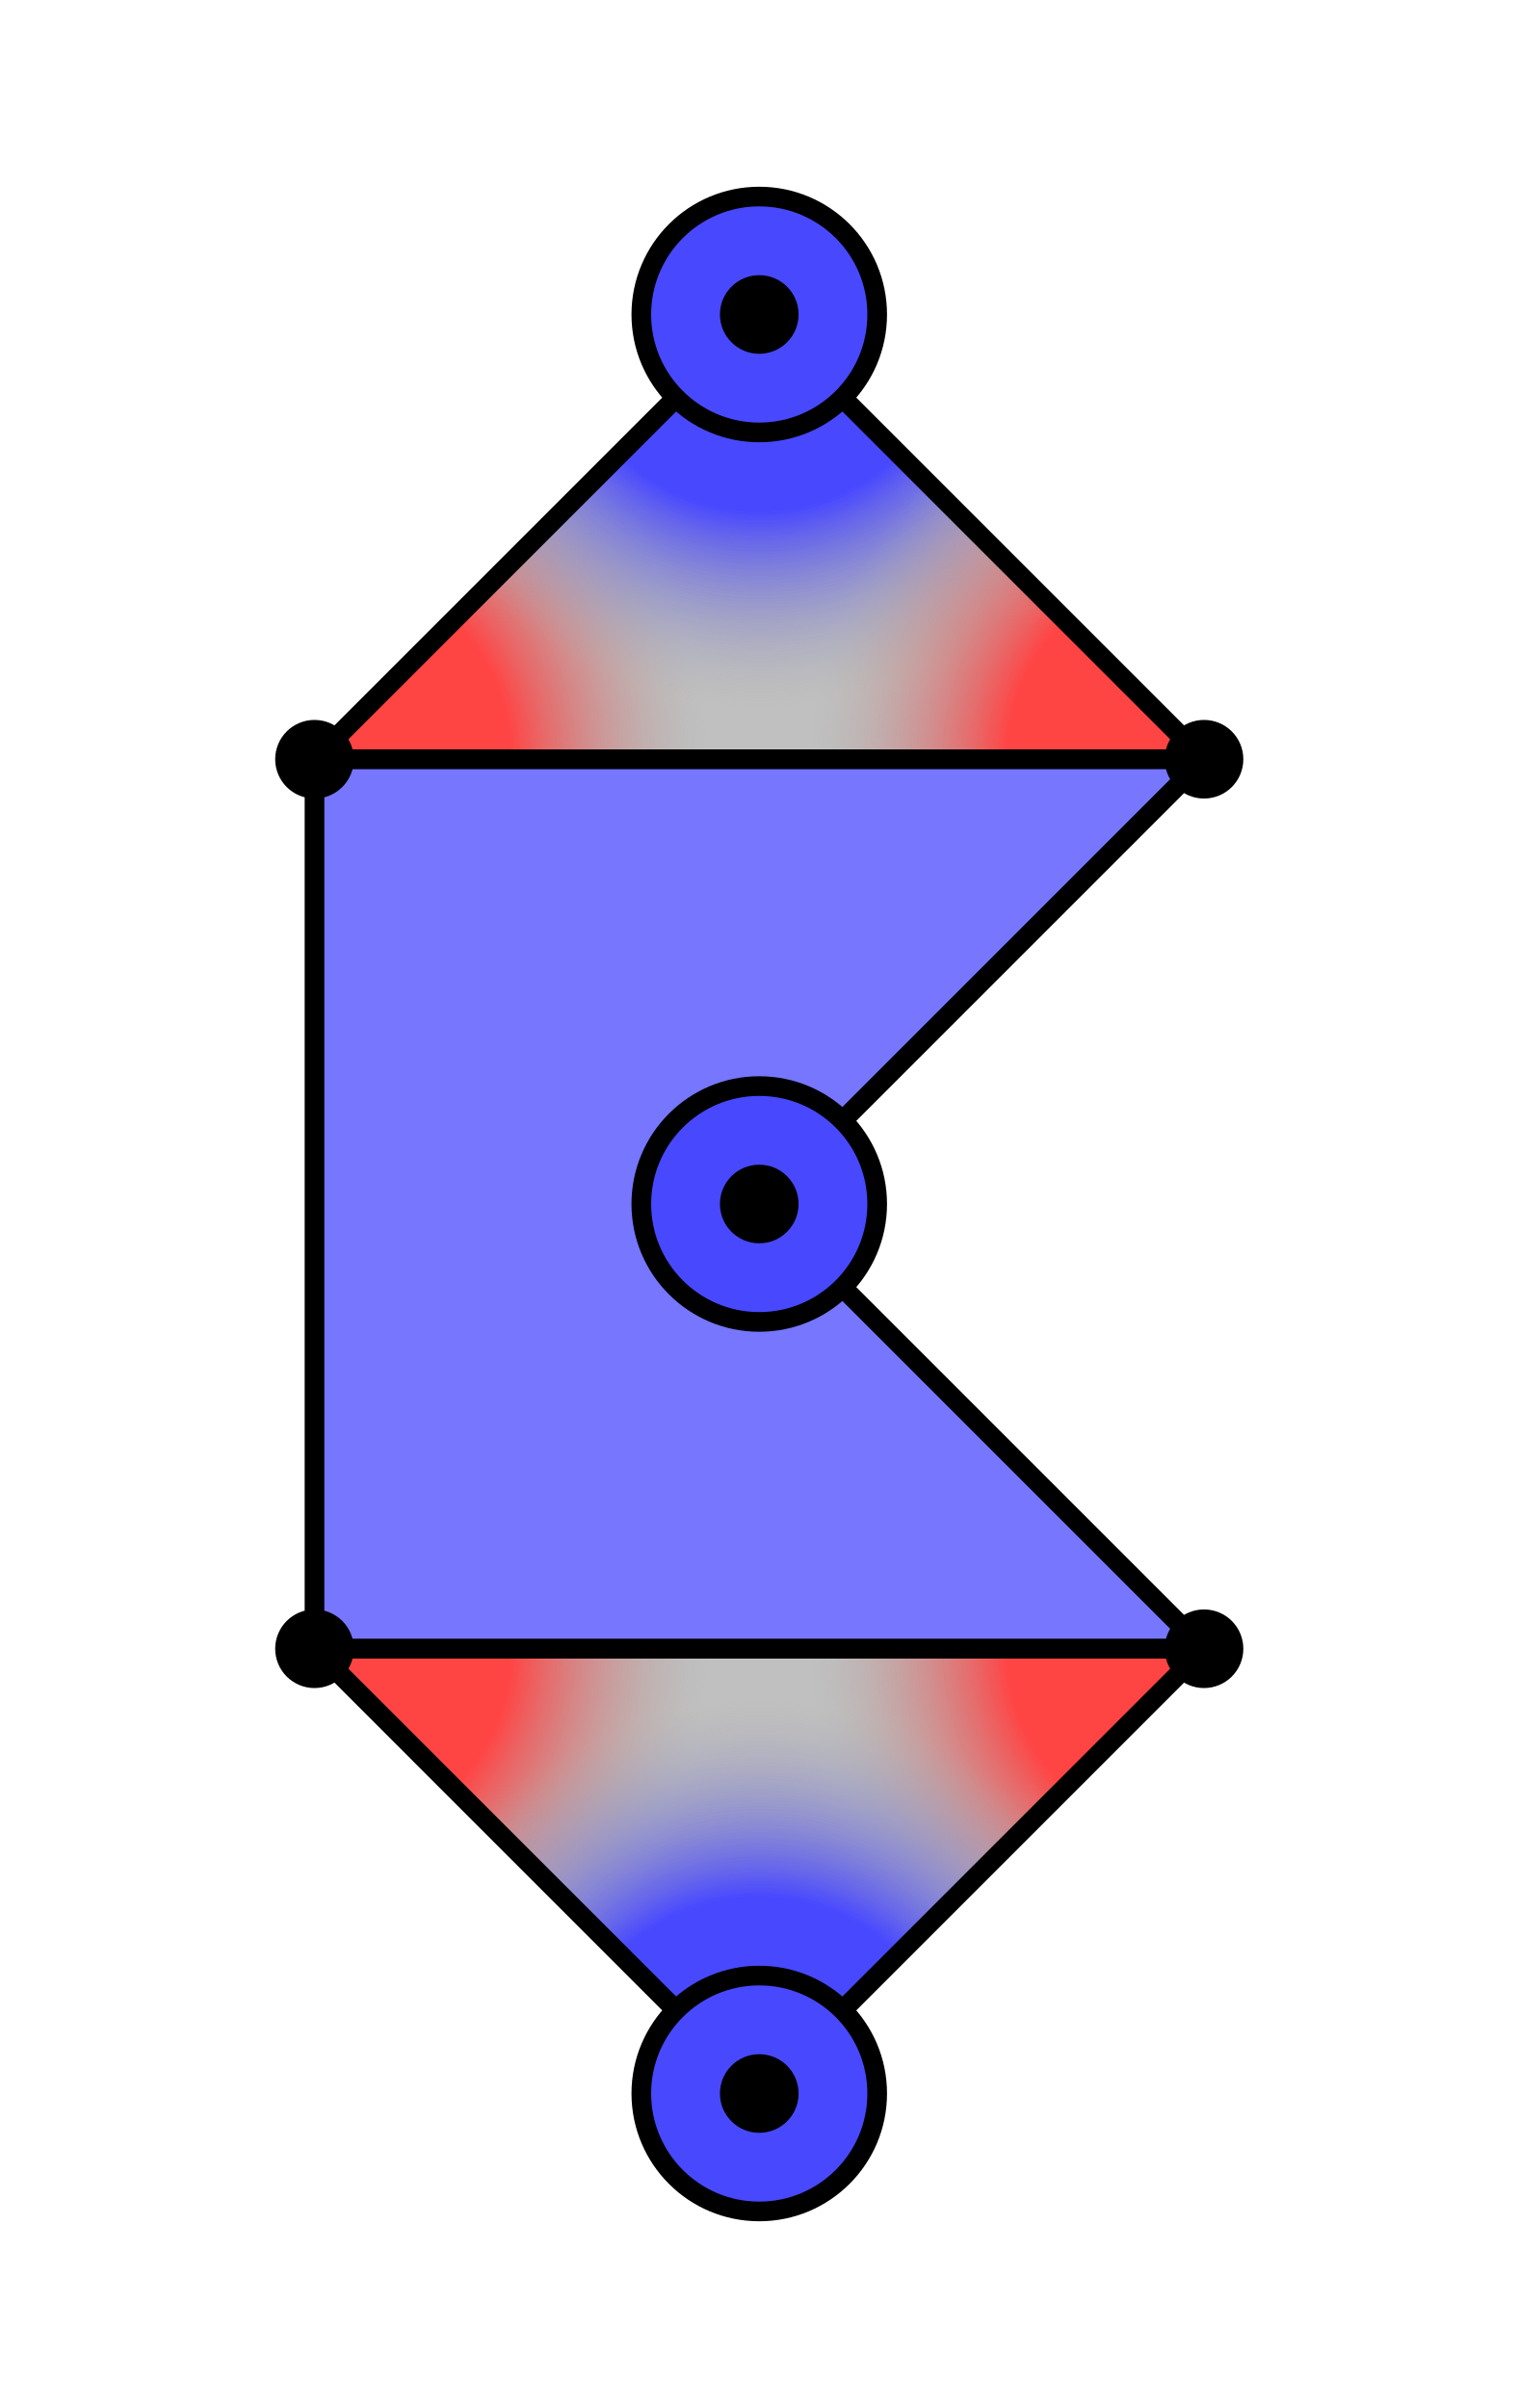
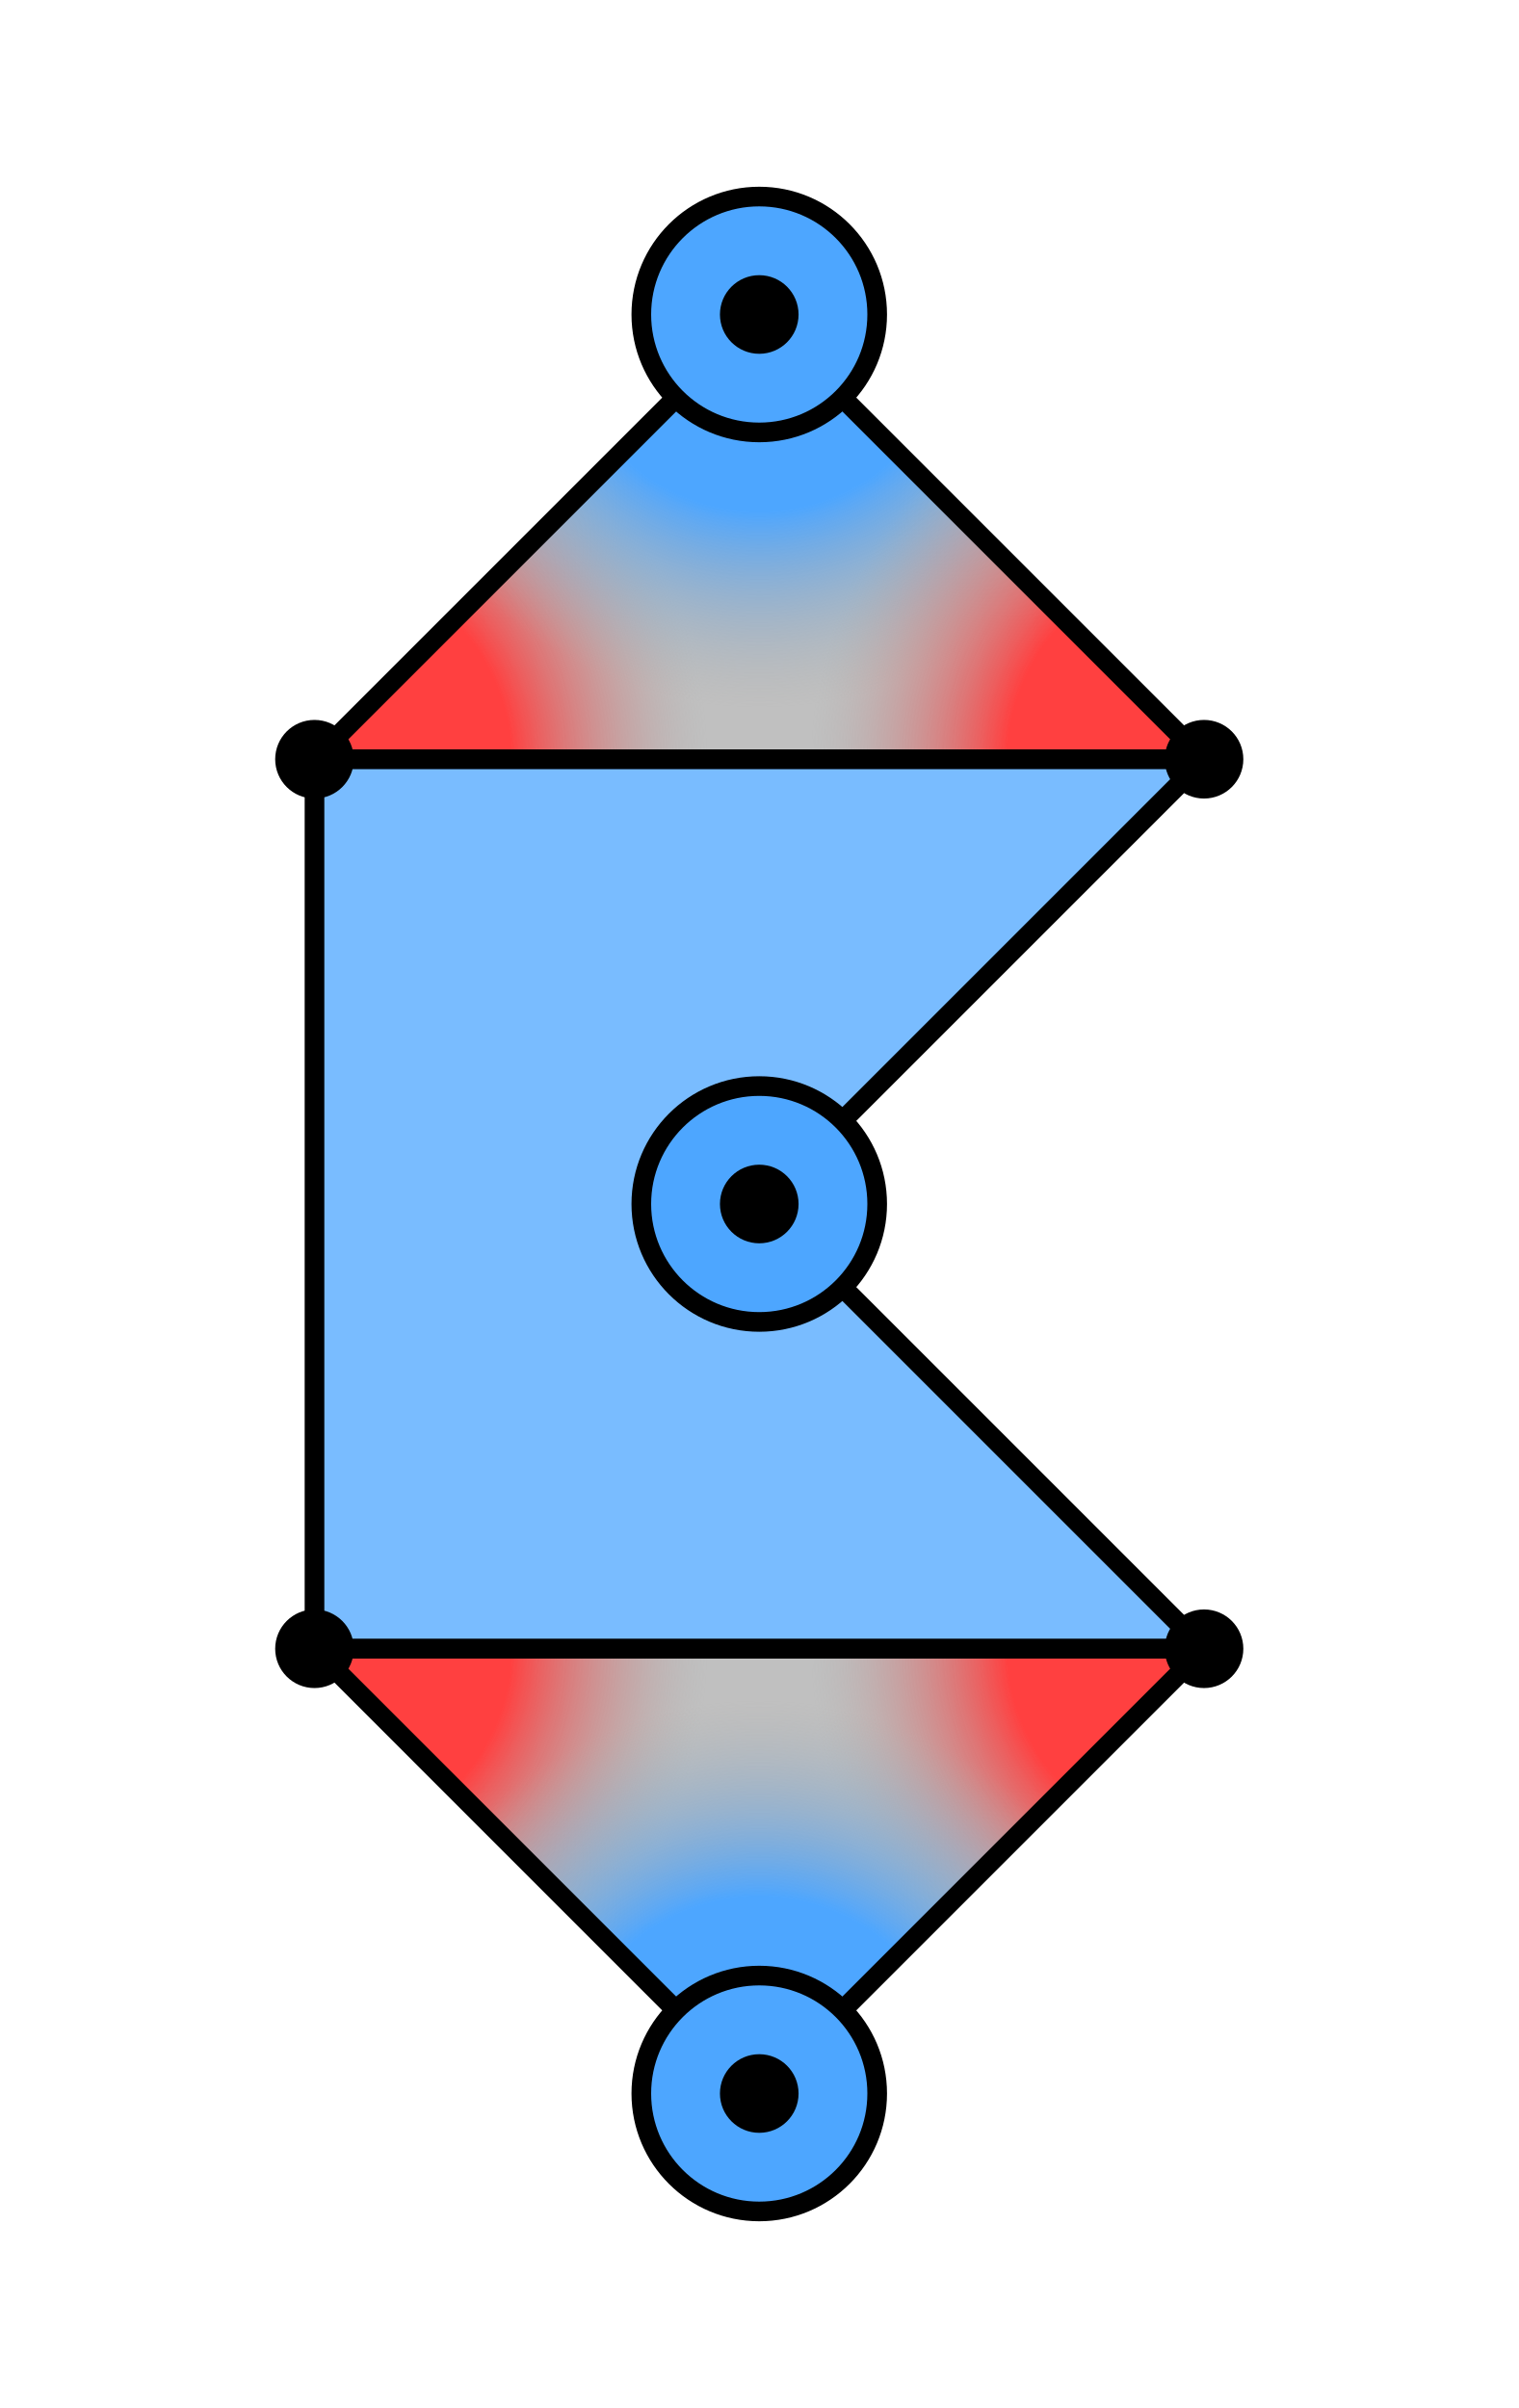
<svg xmlns="http://www.w3.org/2000/svg" viewBox="0 0 77.255 122.51">
  <path d="M38.627,16 L61.255,38.627 L16,38.627 L38.627,16" stroke="none" fill-opacity="0.75" fill="#AAAAAA" />
  <defs>
    <radialGradient id="xgrad">
-       <stop offset="50%" stop-color="#FF4444" stop-opacity="1" />
+       <stop offset="50%" stop-color="#FF4040" stop-opacity="1" />
      <stop offset="100%" stop-color="#AAAAAA" stop-opacity="0" />
    </radialGradient>
    <radialGradient id="ygrad">
-       <stop offset="50%" stop-color="#40FF40" stop-opacity="1" />
+       <stop offset="50%" stop-color="#59FF7A" stop-opacity="1" />
      <stop offset="100%" stop-color="#AAAAAA" stop-opacity="0" />
    </radialGradient>
    <radialGradient id="zgrad">
-       <stop offset="50%" stop-color="#4848FF" stop-opacity="1" />
+       <stop offset="50%" stop-color="#4DA6FF" stop-opacity="1" />
      <stop offset="100%" stop-color="#AAAAAA" stop-opacity="0" />
    </radialGradient>
  </defs>
  <clipPath id="clip0">
    <path d="M38.627,16 L61.255,38.627 L16,38.627 L38.627,16" />
  </clipPath>
  <circle clip-path="url(#clip0)" cx="16" cy="38.627" r="20" stroke="none" fill="url('#xgrad')" />
  <circle clip-path="url(#clip0)" cx="38.627" cy="16" r="20" stroke="none" fill="url('#zgrad')" />
  <circle clip-path="url(#clip0)" cx="61.255" cy="38.627" r="20" stroke="none" fill="url('#xgrad')" />
  <path d="M38.627,16 L61.255,38.627 L16,38.627 L38.627,16" stroke="black" fill="none" />
-   <path d="M16,38.627 L61.255,38.627 L38.627,61.255 L61.255,83.882 L16,83.882 L16,38.627" stroke="none" fill-opacity="0.75" fill="#4848FF" />
+   <path d="M16,38.627 L61.255,38.627 L38.627,61.255 L61.255,83.882 L16,83.882 L16,38.627" stroke="none" fill-opacity="0.75" fill="#4DA6FF" />
  <path d="M16,38.627 L61.255,38.627 L38.627,61.255 L61.255,83.882 L16,83.882 L16,38.627" stroke="black" fill="none" />
  <path d="M16,83.882 L61.255,83.882 L38.627,106.51 L16,83.882" stroke="none" fill-opacity="0.75" fill="#AAAAAA" />
  <clipPath id="clip1">
    <path d="M16,83.882 L61.255,83.882 L38.627,106.51 L16,83.882" />
  </clipPath>
  <circle clip-path="url(#clip1)" cx="16" cy="83.882" r="20" stroke="none" fill="url('#xgrad')" />
  <circle clip-path="url(#clip1)" cx="61.255" cy="83.882" r="20" stroke="none" fill="url('#xgrad')" />
  <circle clip-path="url(#clip1)" cx="38.627" cy="106.51" r="20" stroke="none" fill="url('#zgrad')" />
  <path d="M16,83.882 L61.255,83.882 L38.627,106.51 L16,83.882" stroke="black" fill="none" />
-   <circle cx="38.627" cy="16" r="6" stroke="none" fill="#4848FF" />
+   <circle cx="38.627" cy="16" r="6" stroke="none" fill="#4DA6FF" />
  <circle cx="38.627" cy="16" r="6" stroke="black" fill="none" />
-   <circle cx="38.627" cy="61.255" r="6" stroke="none" fill="#4848FF" />
+   <circle cx="38.627" cy="61.255" r="6" stroke="none" fill="#4DA6FF" />
  <circle cx="38.627" cy="61.255" r="6" stroke="black" fill="none" />
-   <circle cx="38.627" cy="106.51" r="6" stroke="none" fill="#4848FF" />
+   <circle cx="38.627" cy="106.51" r="6" stroke="none" fill="#4DA6FF" />
  <circle cx="38.627" cy="106.51" r="6" stroke="black" fill="none" />
  <circle cx="16" cy="38.627" r="2" stroke="none" fill="black" />
  <circle cx="38.627" cy="16" r="2" stroke="none" fill="black" />
  <circle cx="61.255" cy="38.627" r="2" stroke="none" fill="black" />
  <circle cx="16" cy="83.882" r="2" stroke="none" fill="black" />
  <circle cx="38.627" cy="61.255" r="2" stroke="none" fill="black" />
  <circle cx="61.255" cy="83.882" r="2" stroke="none" fill="black" />
  <circle cx="38.627" cy="106.51" r="2" stroke="none" fill="black" />
</svg>
